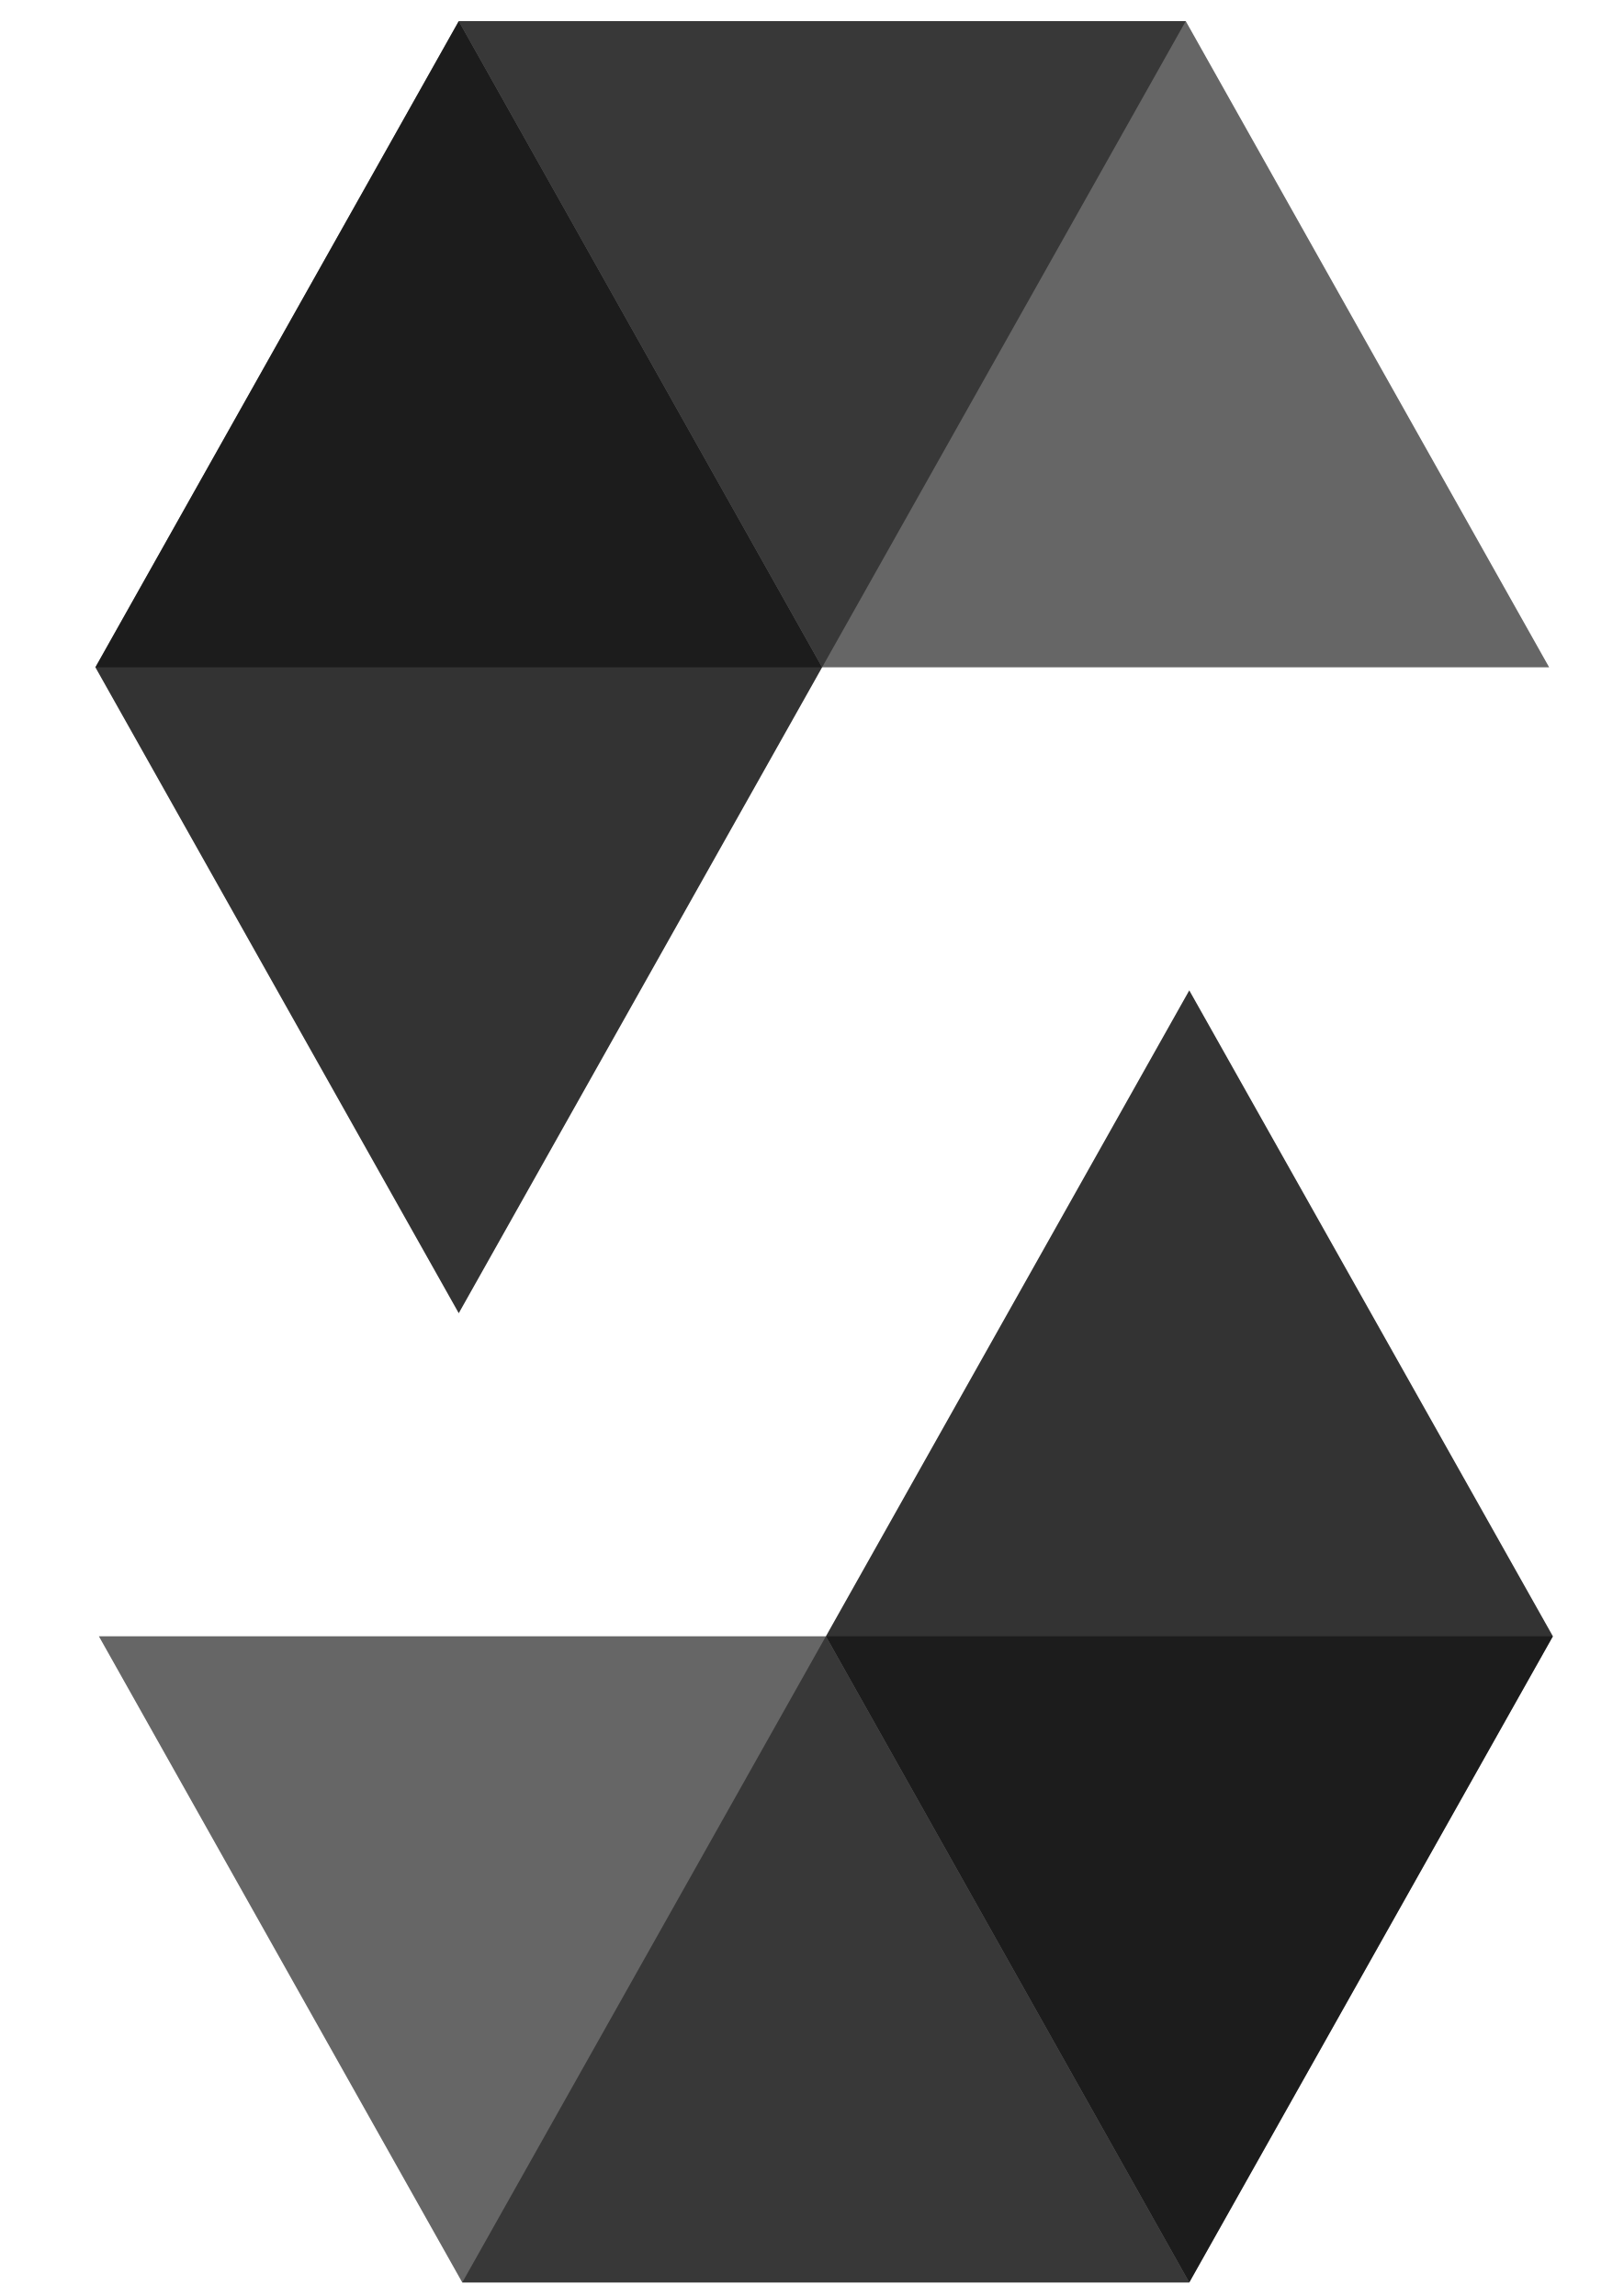
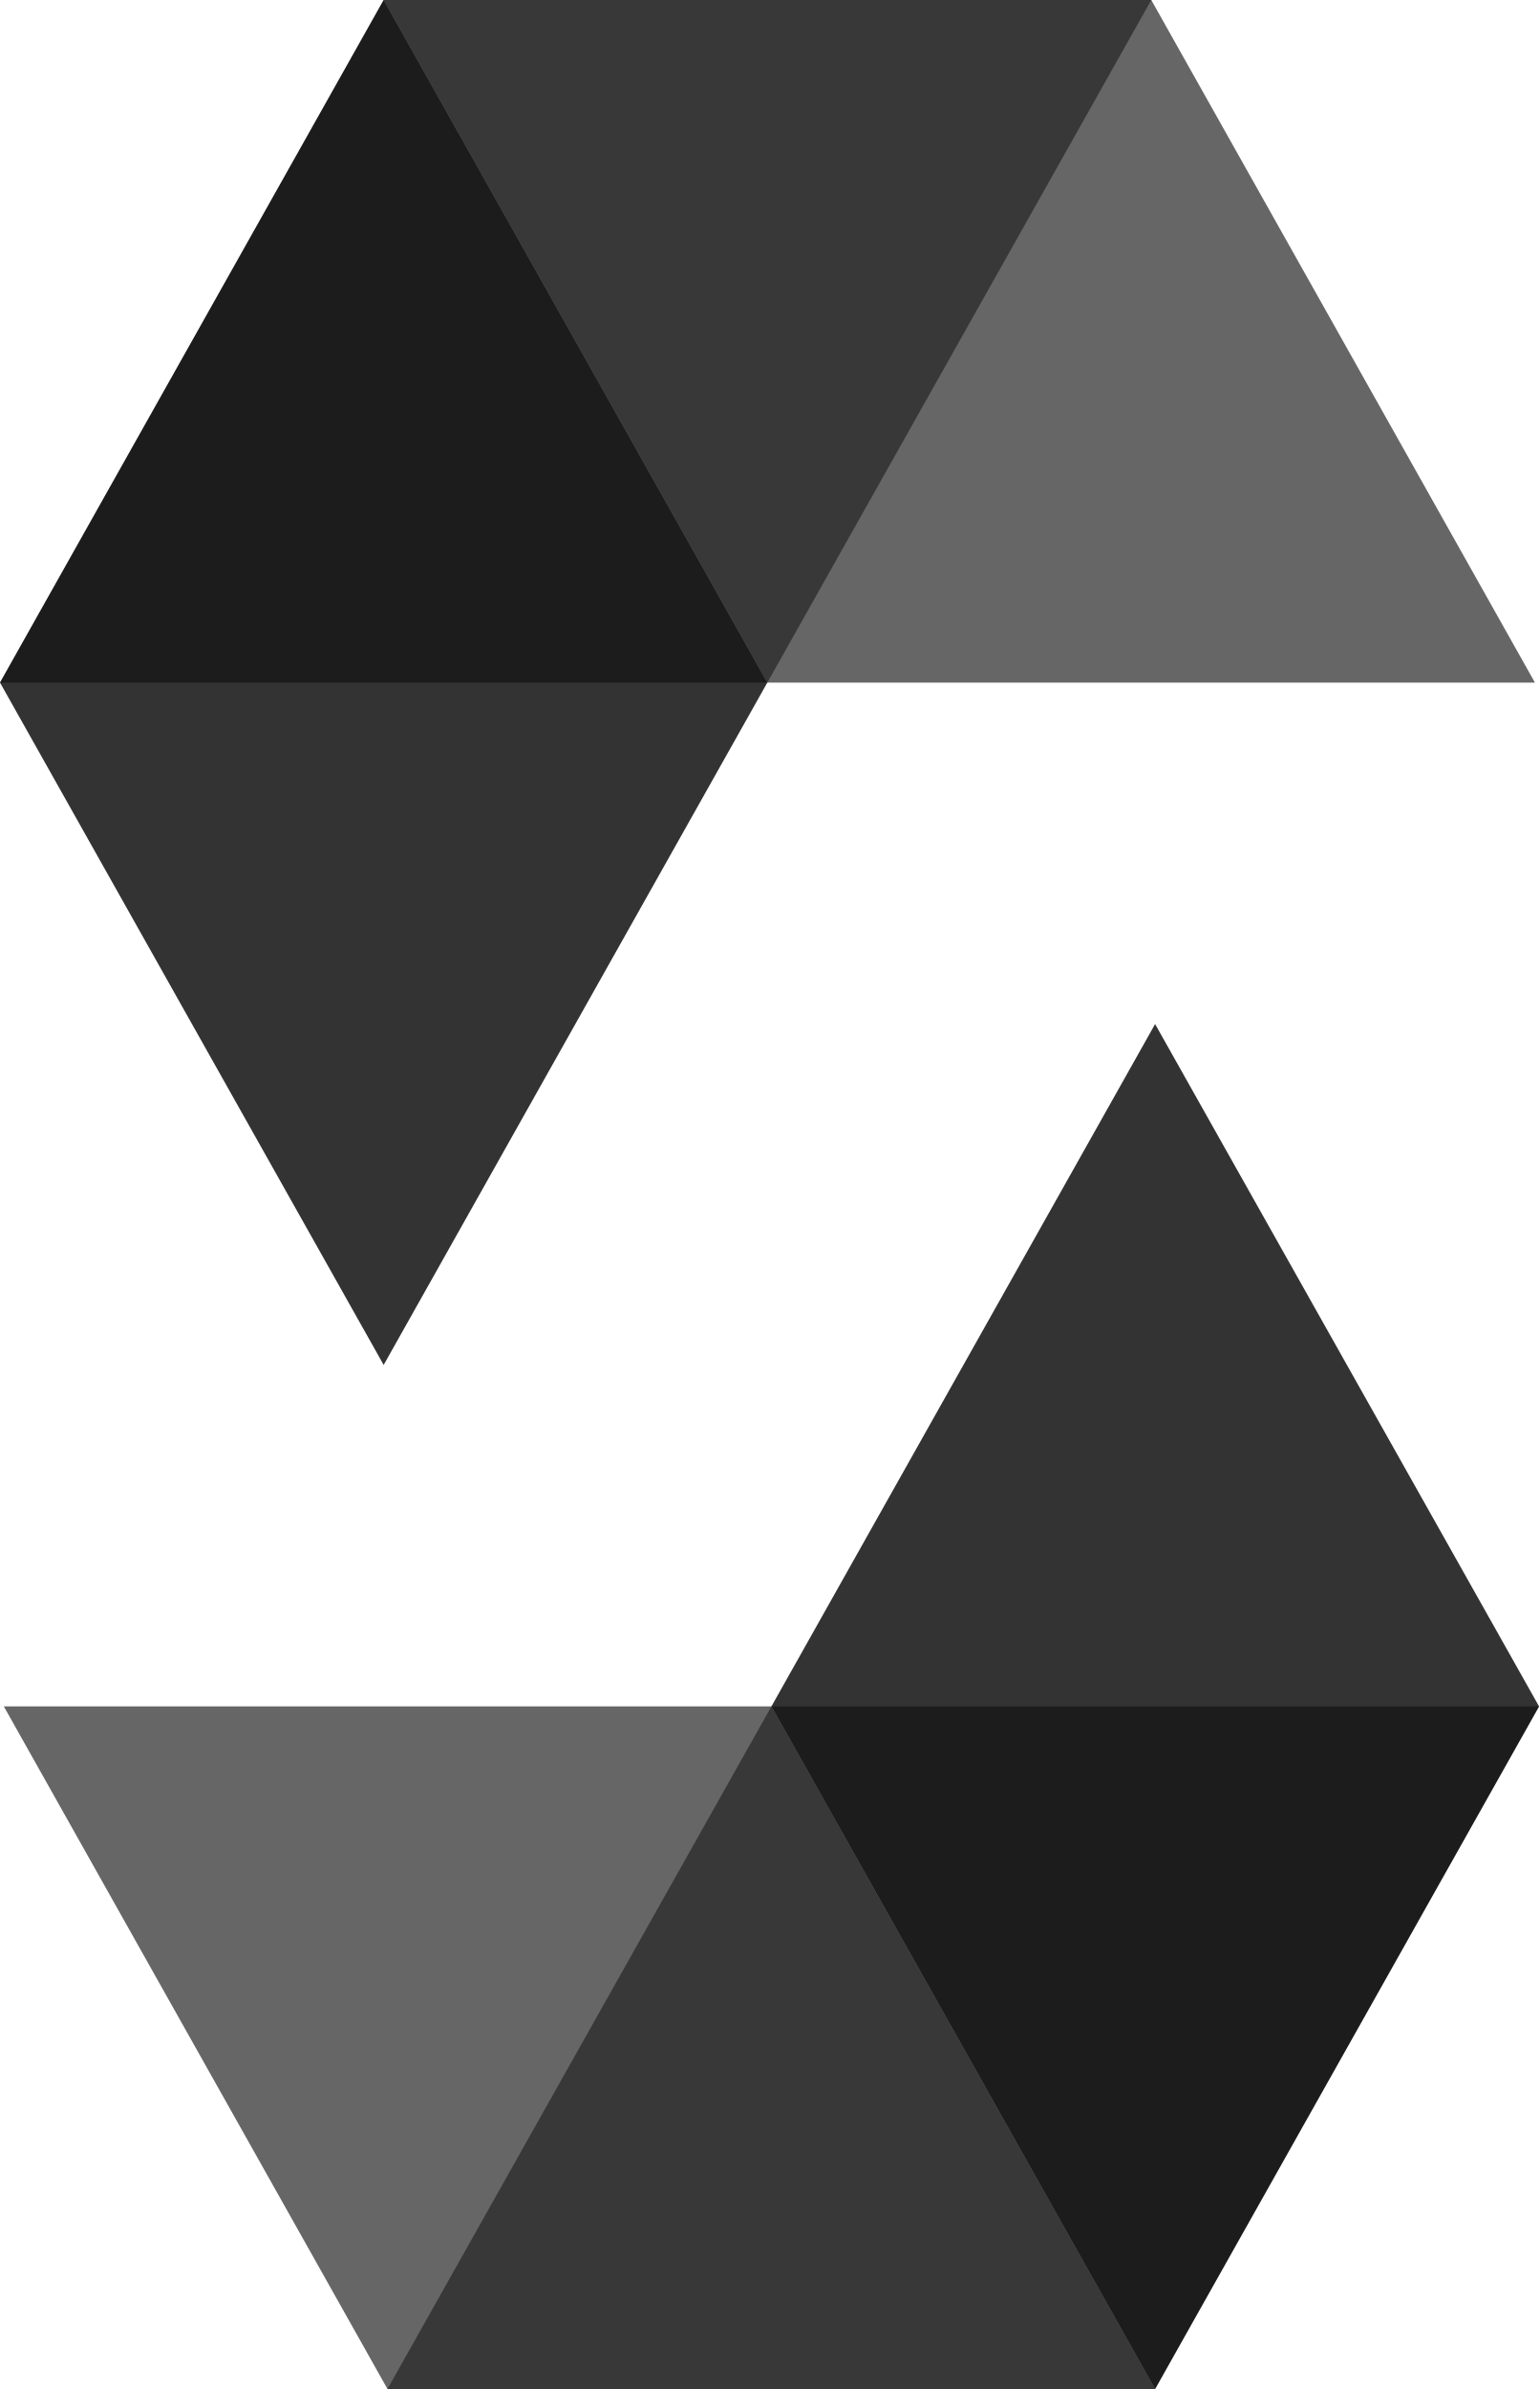
- <svg xmlns="http://www.w3.org/2000/svg" width="210mm" height="297mm" viewBox="0 0 210 297" version="1.1" id="svg41">
-   <defs id="defs35" />
-   <g id="layer1">
-     <g transform="matrix(0.3598167,0,0,0.3598167,-125.058,-88.41358)" id="Page-1">
-       <g transform="translate(402,118)" id="solidity">
-         <g id="Group">
-           <path style="opacity:0.45" d="M 371.772,135.308 241.068,367.61 H -20.158 L 110.456,135.308 h 261.316" enable-background="new    " id="Shape" />
-           <path style="opacity:0.6" d="M 241.068,367.61 H 502.386 L 371.772,135.308 H 110.456 Z" enable-background="new    " id="Shape_1_" />
-           <path style="opacity:0.8" d="M 110.456,599.822 241.068,367.61 110.456,135.308 -20.158,367.61 Z" enable-background="new    " id="Shape_2_" />
-           <path style="opacity:0.45" d="M 111.721,948.275 242.425,715.972 H 503.743 L 373.038,948.275 H 111.721" enable-background="new    " id="Shape_3_" />
-           <path style="opacity:0.6" d="M 242.424,715.973 H -18.893 L 111.72,948.276 h 261.317 z" enable-background="new    " id="Shape_4_" />
-           <path style="opacity:0.8" d="M 373.038,483.761 242.424,715.973 373.038,948.276 503.742,715.973 Z" enable-background="new    " id="Shape_5_" />
-         </g>
-       </g>
-     </g>
-   </g>
+ <svg xmlns="http://www.w3.org/2000/svg" viewBox="0 0 523.9 813">
+   <style type="text/css">.st0{opacity:0.45;enable-background:new;}.st1{opacity:0.6;enable-background:new;}.st2{opacity:0.8;enable-background:new;}</style>
+   <path class="st0" d="M391.9 0l-130.7 232.3H0L130.6 0 391.9 0" />
+   <path class="st1" d="M261.2 232.3h261.3L391.9 0h-261.3L261.2 232.3z" />
+   <path class="st2" d="M130.6 464.5l130.6-232.2L130.6 0 0 232.3 130.6 464.5z" />
+   <path class="st0" d="M131.9 813l130.7-232.3h261.3L393.2 813H131.9" />
+   <path class="st1" d="M262.6 580.7h-261.3L131.9 813H393.2L262.6 580.7z" />
+   <path class="st2" d="M393.2 348.5l-130.6 232.2L393.2 813l130.7-232.3L393.2 348.5z" />
</svg>
